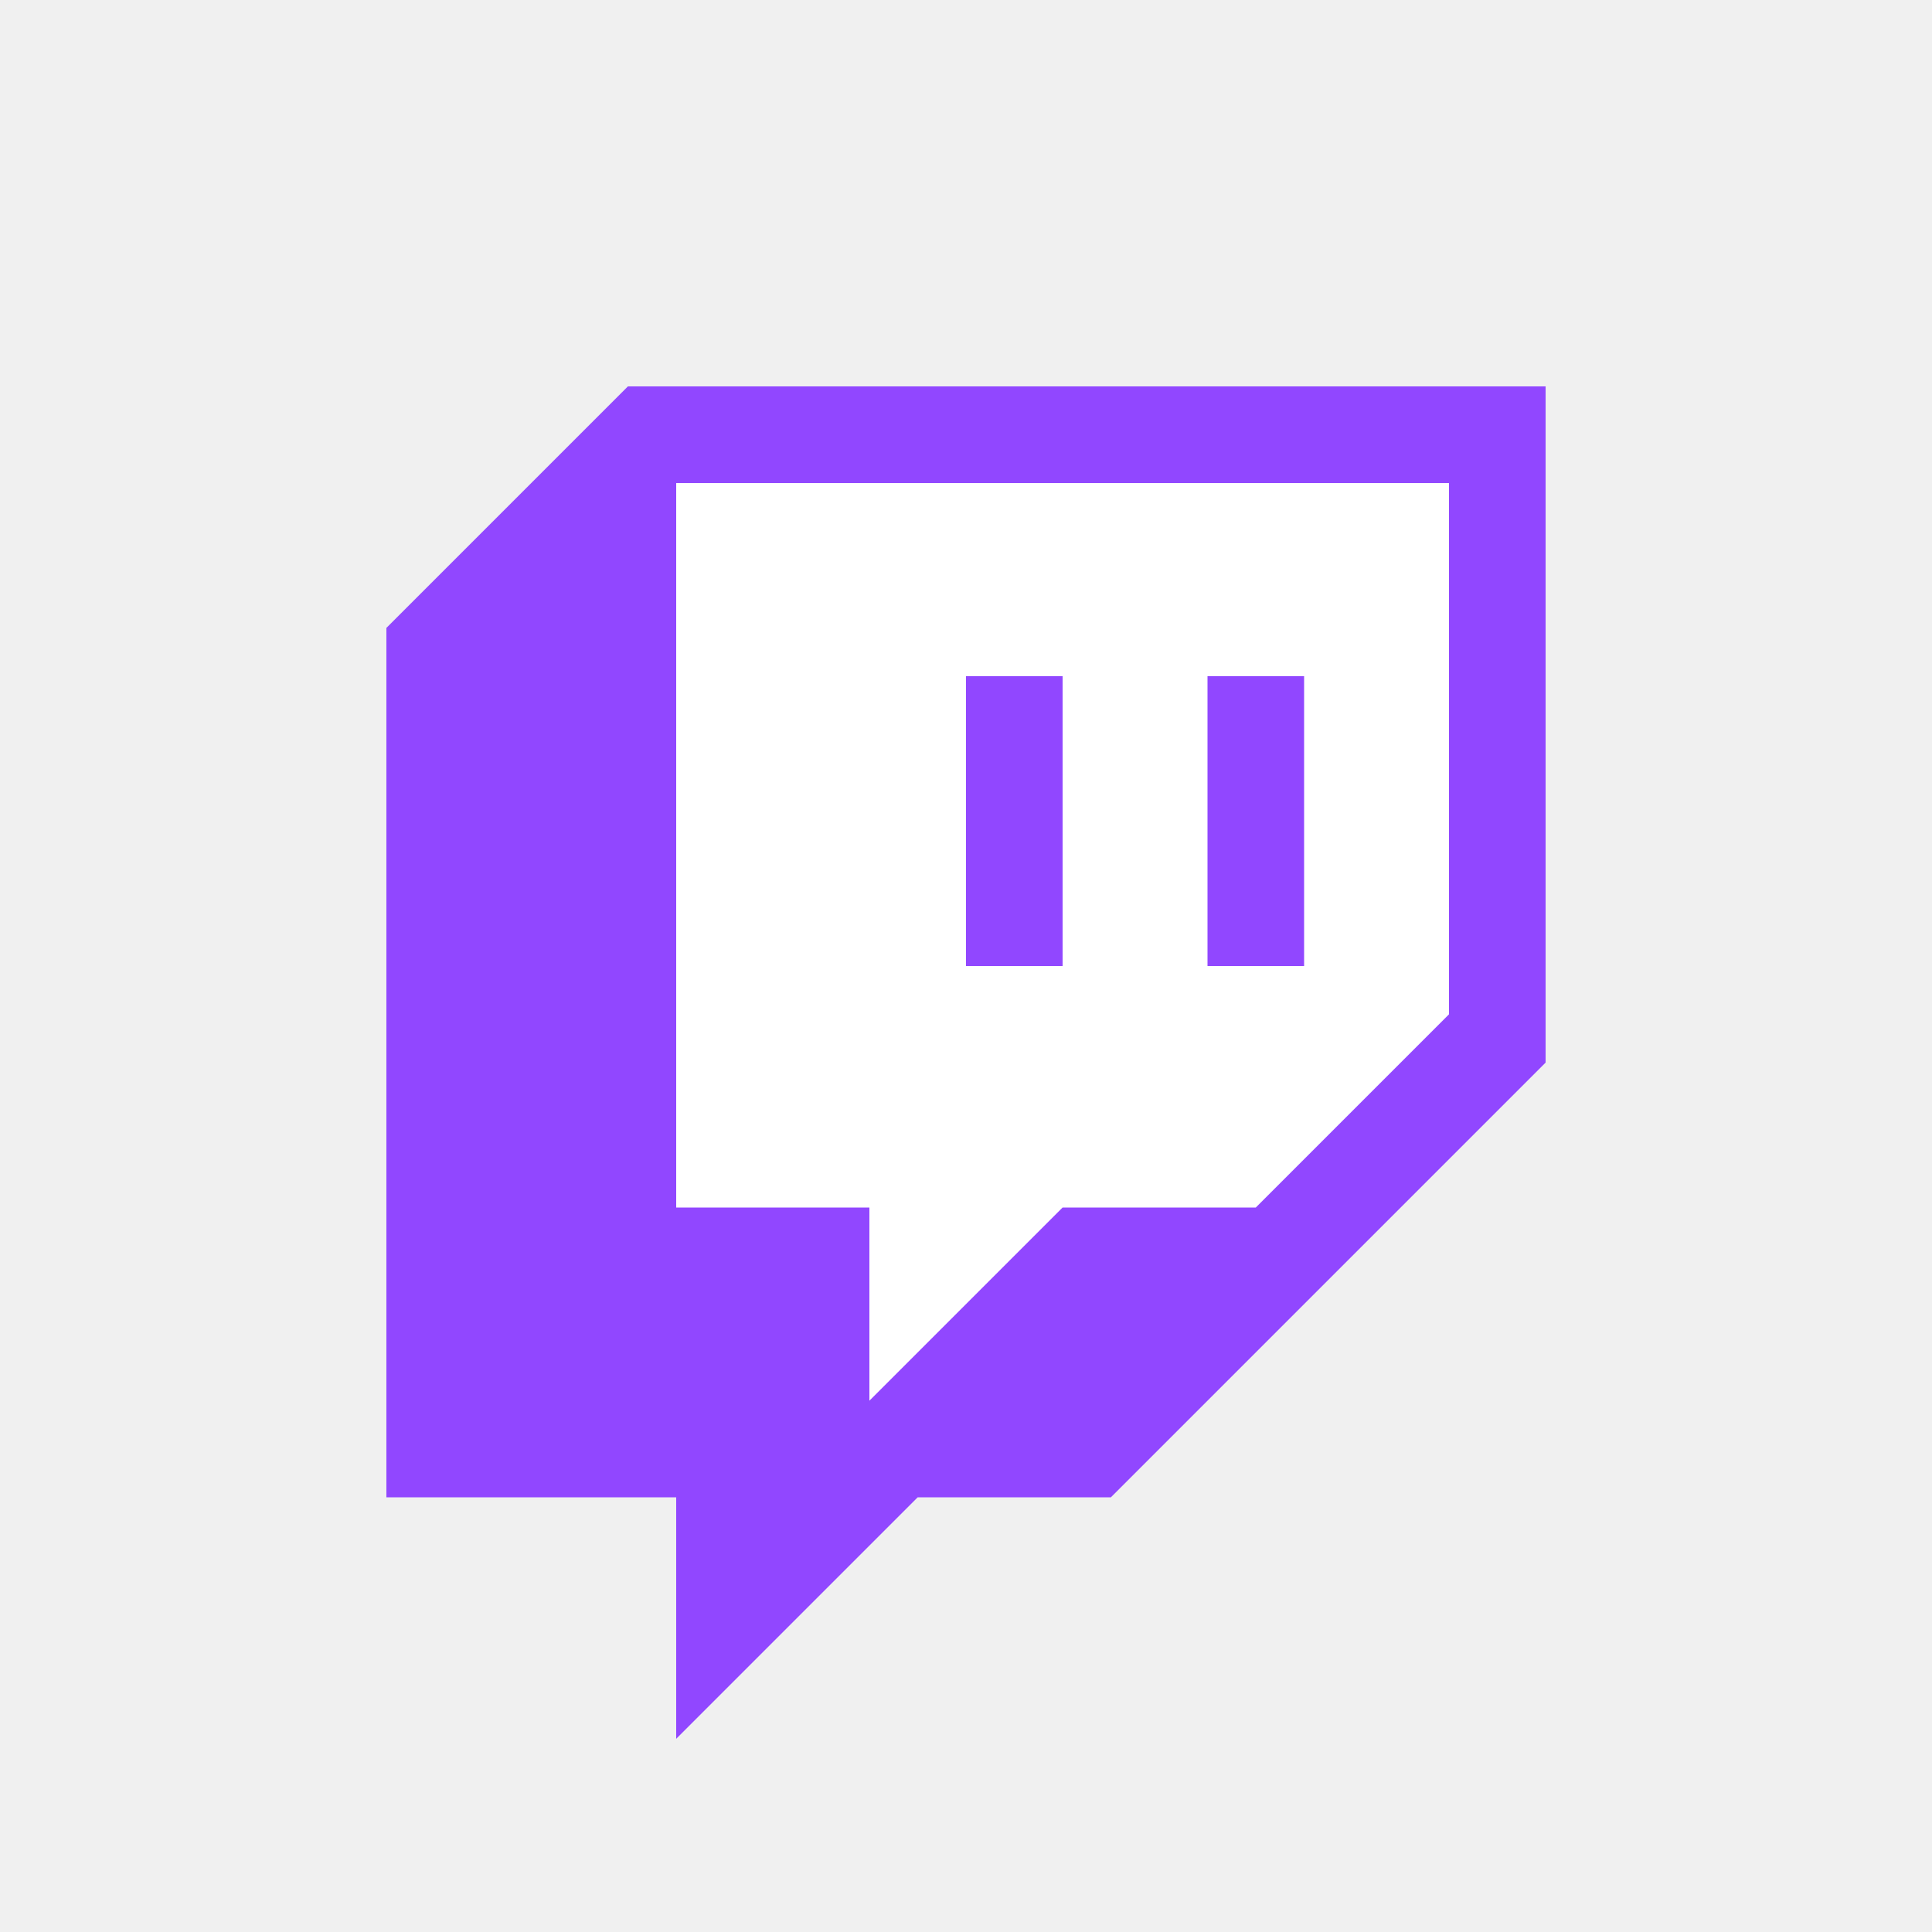
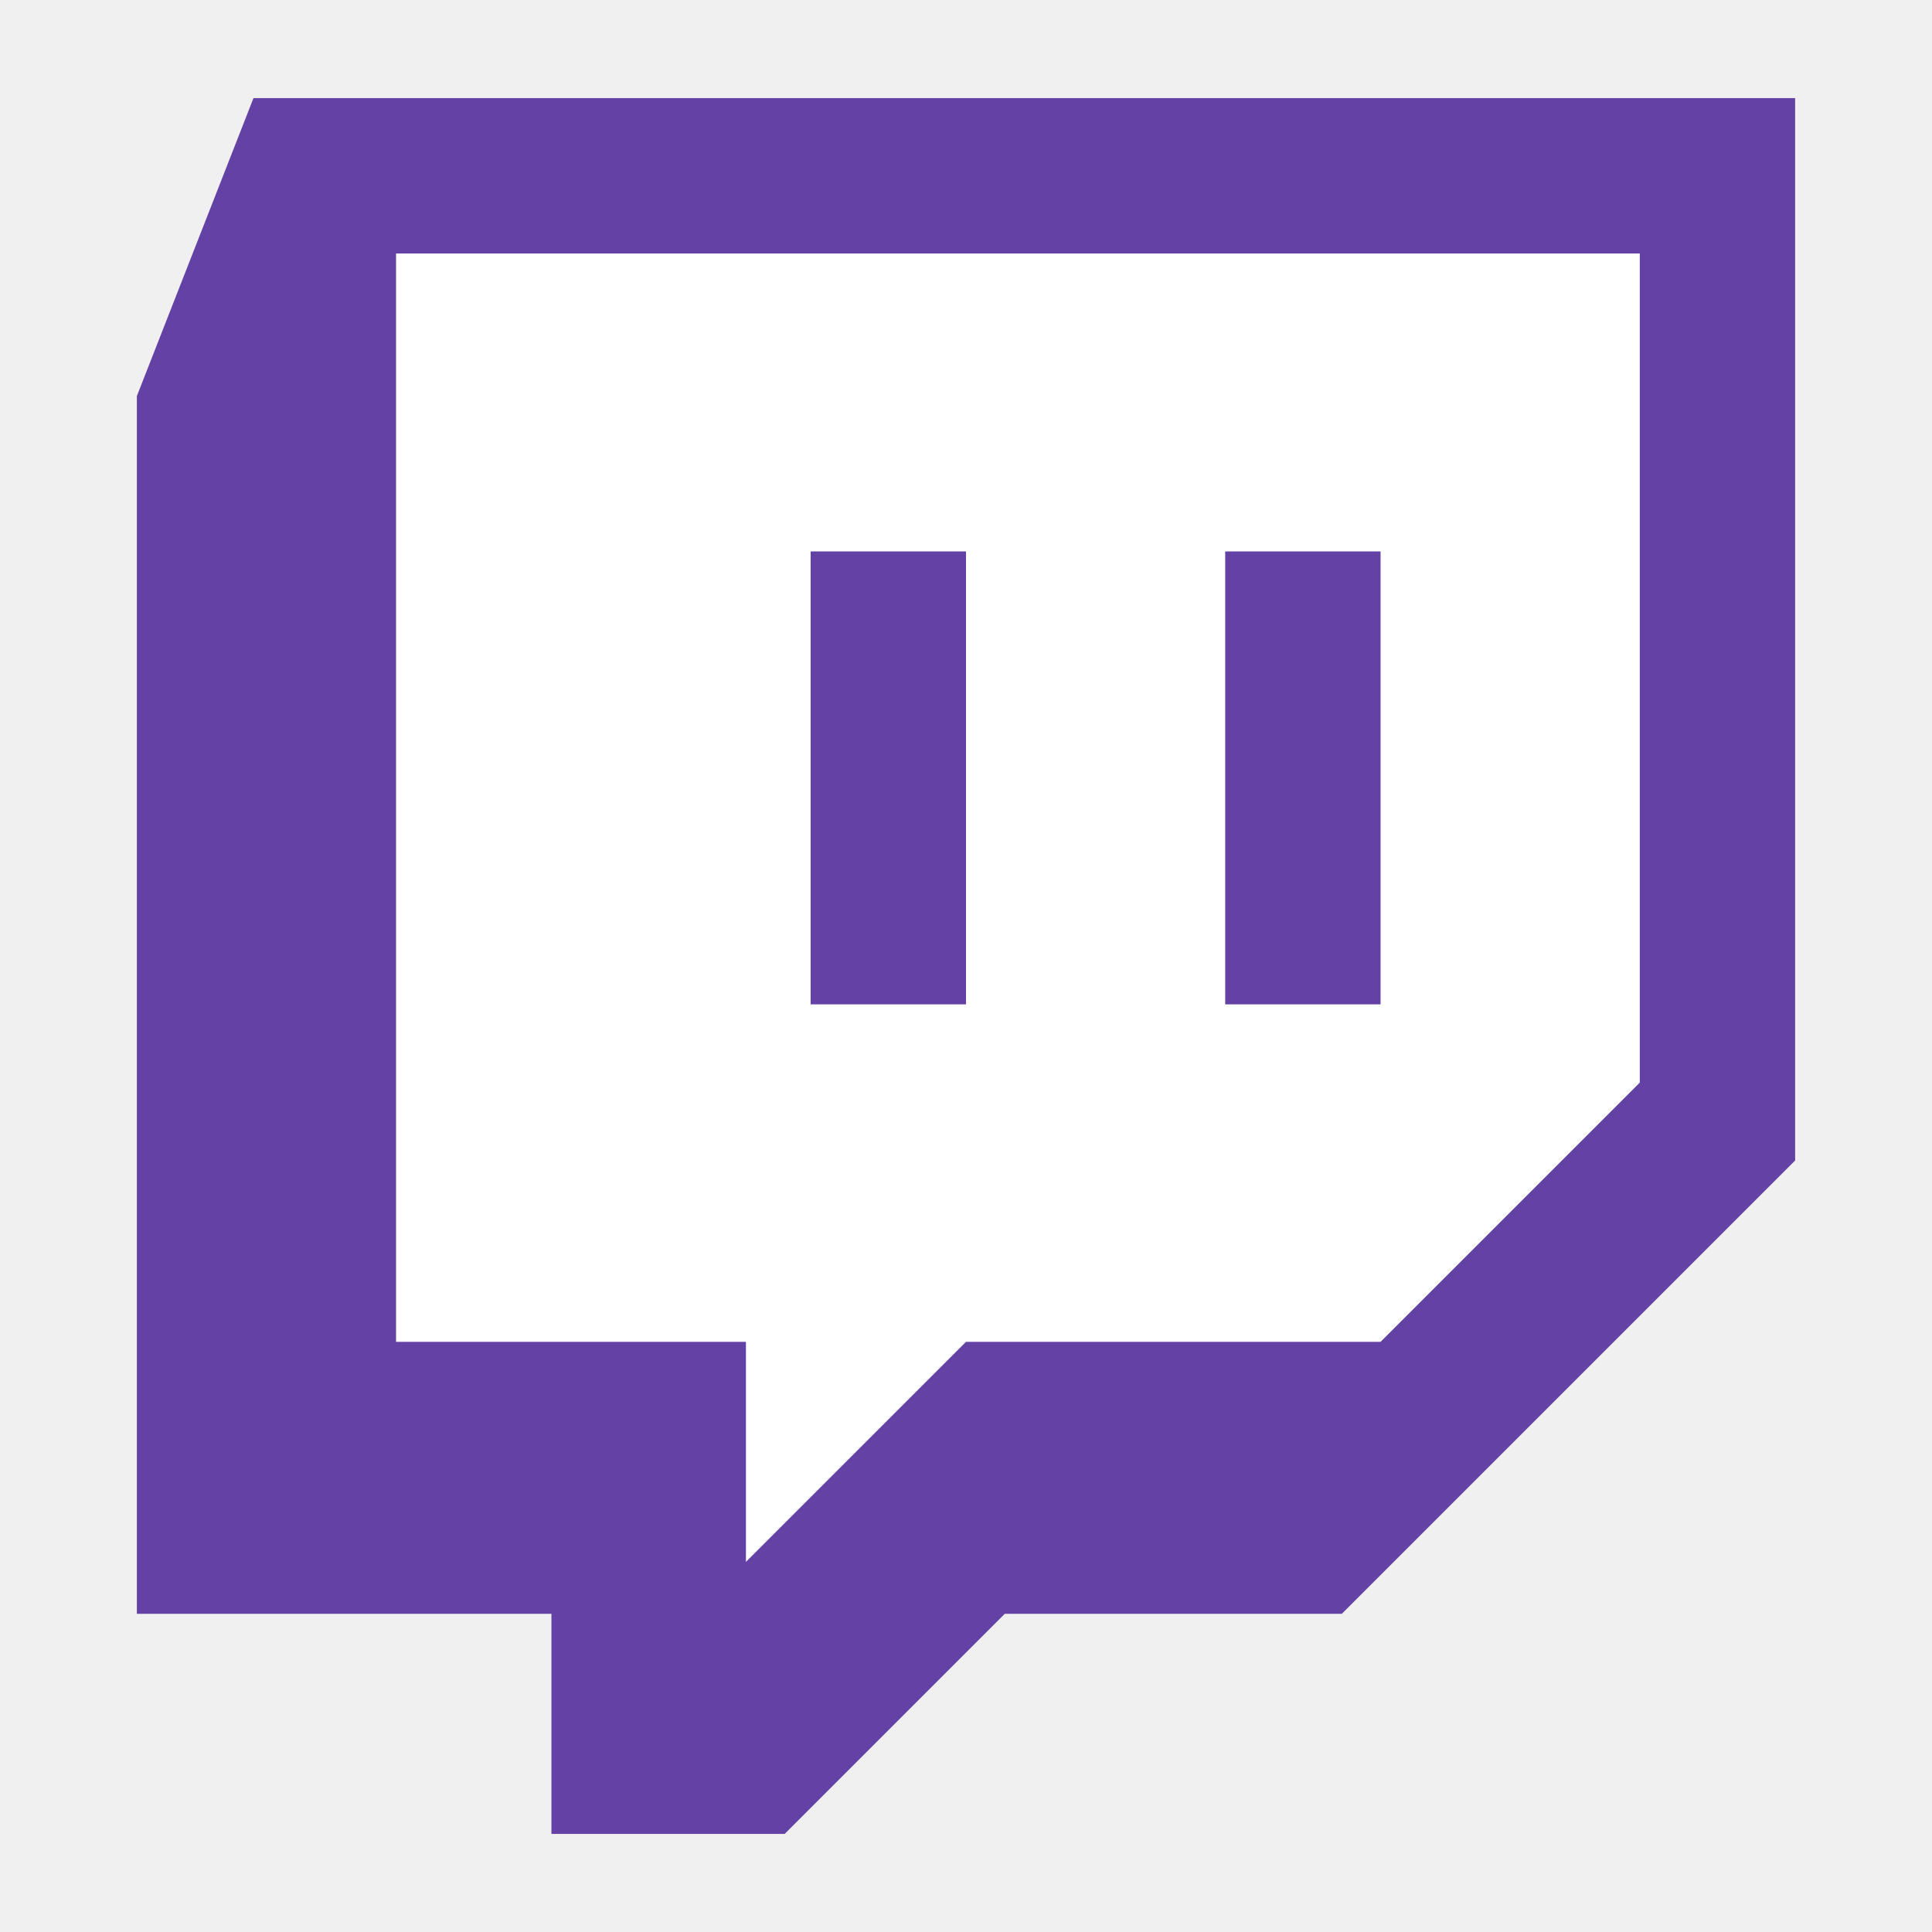
- <svg xmlns="http://www.w3.org/2000/svg" overflow="visible" width="40" height="40">
-   <path fill="#9147ff" d="M13 8l-5 5v18h6v5l5-5h4l9-9V8z">
-     <animate dur="150ms" begin="indefinite" fill="freeze" calcMode="spline" keyTimes="0; 1" keySplines="0.25 0.1 0.25 1" attributeName="points" from="13 8 8 13 8 31 14 31 14 36 19 31 23 31 32 22 32 8" to="16 5 8 13 8 31 14 31 14 36 19 31 23 31 35 19 35 5" />
-     <animate dur="250ms" begin="indefinite" fill="freeze" calcMode="spline" keyTimes="0; 1" keySplines="0.25 0.1 0.25 1" attributeName="points" from="16 5 8 13 8 31 14 31 14 36 19 31 23 31 35 19 35 5" to="13 8 8 13 8 31 14 31 14 36 19 31 23 31 32 22 32 8" />
-     <animate dur="50ms" begin="indefinite" fill="freeze" calcMode="spline" keyTimes="0; 1" keySplines="0.25 0.1 0.25 1" attributeName="points" to="13 8 8 13 8 31 14 31 14 36 19 31 23 31 32 22 32 8" from="16 5 8 13 8 31 14 31 14 36 19 31 23 31 35 19 35 5" />
-     <animate dur="75ms" begin="indefinite" fill="freeze" calcMode="spline" keyTimes="0; 1" keySplines="0.25 0.1 0.25 1" attributeName="points" to="16 5 8 13 8 31 14 31 14 36 19 31 23 31 35 19 35 5" from="13 8 8 13 8 31 14 31 14 36 19 31 23 31 32 22 32 8" />
-   </path>
-   <path fill="#fff" d="M26 25l4-4V10H14v15h4v4l4-4z">
-     <animateTransform dur="150ms" begin="indefinite" fill="freeze" calcMode="spline" keyTimes="0; 1" keySplines="0.25 0.1 0.25 1" attributeName="transform" type="translate" from="0 0" to="3 -3" />
-     <animateTransform dur="250ms" begin="indefinite" fill="freeze" calcMode="spline" keyTimes="0; 1" keySplines="0.25 0.1 0.25 1" attributeName="transform" type="translate" from="3 -3" to="0 0" />
-     <animateTransform dur="50ms" begin="indefinite" fill="freeze" calcMode="spline" keyTimes="0; 1" keySplines="0.25 0.1 0.25 1" attributeName="transform" type="translate" from="3 -3" to="0 0" />
-     <animateTransform dur="75ms" begin="indefinite" fill="freeze" calcMode="spline" keyTimes="0; 1" keySplines="0.25 0.1 0.25 1" attributeName="transform" type="translate" from="0 0" to="3 -3" />
-   </path>
-   <path class="tw-animated-glitch-logo__eyes" d="M20 14h2v6h-2v-6zm7 0v6h-2v-6h2z" fill="#9147ff">
-     <animateTransform dur="150ms" begin="indefinite" fill="freeze" calcMode="spline" keyTimes="0; 1" keySplines="0.25 0.1 0.25 1" attributeName="transform" type="translate" from="0 0" to="3 -3" />
-     <animateTransform dur="250ms" begin="indefinite" fill="freeze" calcMode="spline" keyTimes="0; 1" keySplines="0.25 0.1 0.25 1" attributeName="transform" type="translate" from="3 -3" to="0 0" />
-     <animateTransform dur="50ms" begin="indefinite" fill="freeze" calcMode="spline" keyTimes="0; 1" keySplines="0.25 0.1 0.25 1" attributeName="transform" type="translate" from="3 -3" to="0 0" />
-     <animateTransform dur="75ms" begin="indefinite" fill="freeze" calcMode="spline" keyTimes="0; 1" keySplines="0.25 0.1 0.25 1" attributeName="transform" type="translate" from="0 0" to="3 -3" />
-   </path>
+ <svg xmlns="http://www.w3.org/2000/svg" height="512" style="enable-background:new 0 0 512 512" width="512" xml:space="preserve">
+   <path style="fill:#6441a5" d="m67.175 26.001-30.906 78.96V427.68h109.866v58.319h61.813l58.321-58.319h89.329l120.133-120.136V26.001z" />
+   <path style="fill:#fff" d="m434.558 286.905-68.692 68.693H256.001l-58.322 58.319v-58.319H104.96V67.176h329.598z" />
+   <path style="fill:#6441a5" d="M324.692 146.134h41.174v120.03h-41.174zM214.824 146.134h41.177v120.03h-41.177z" />
</svg>
